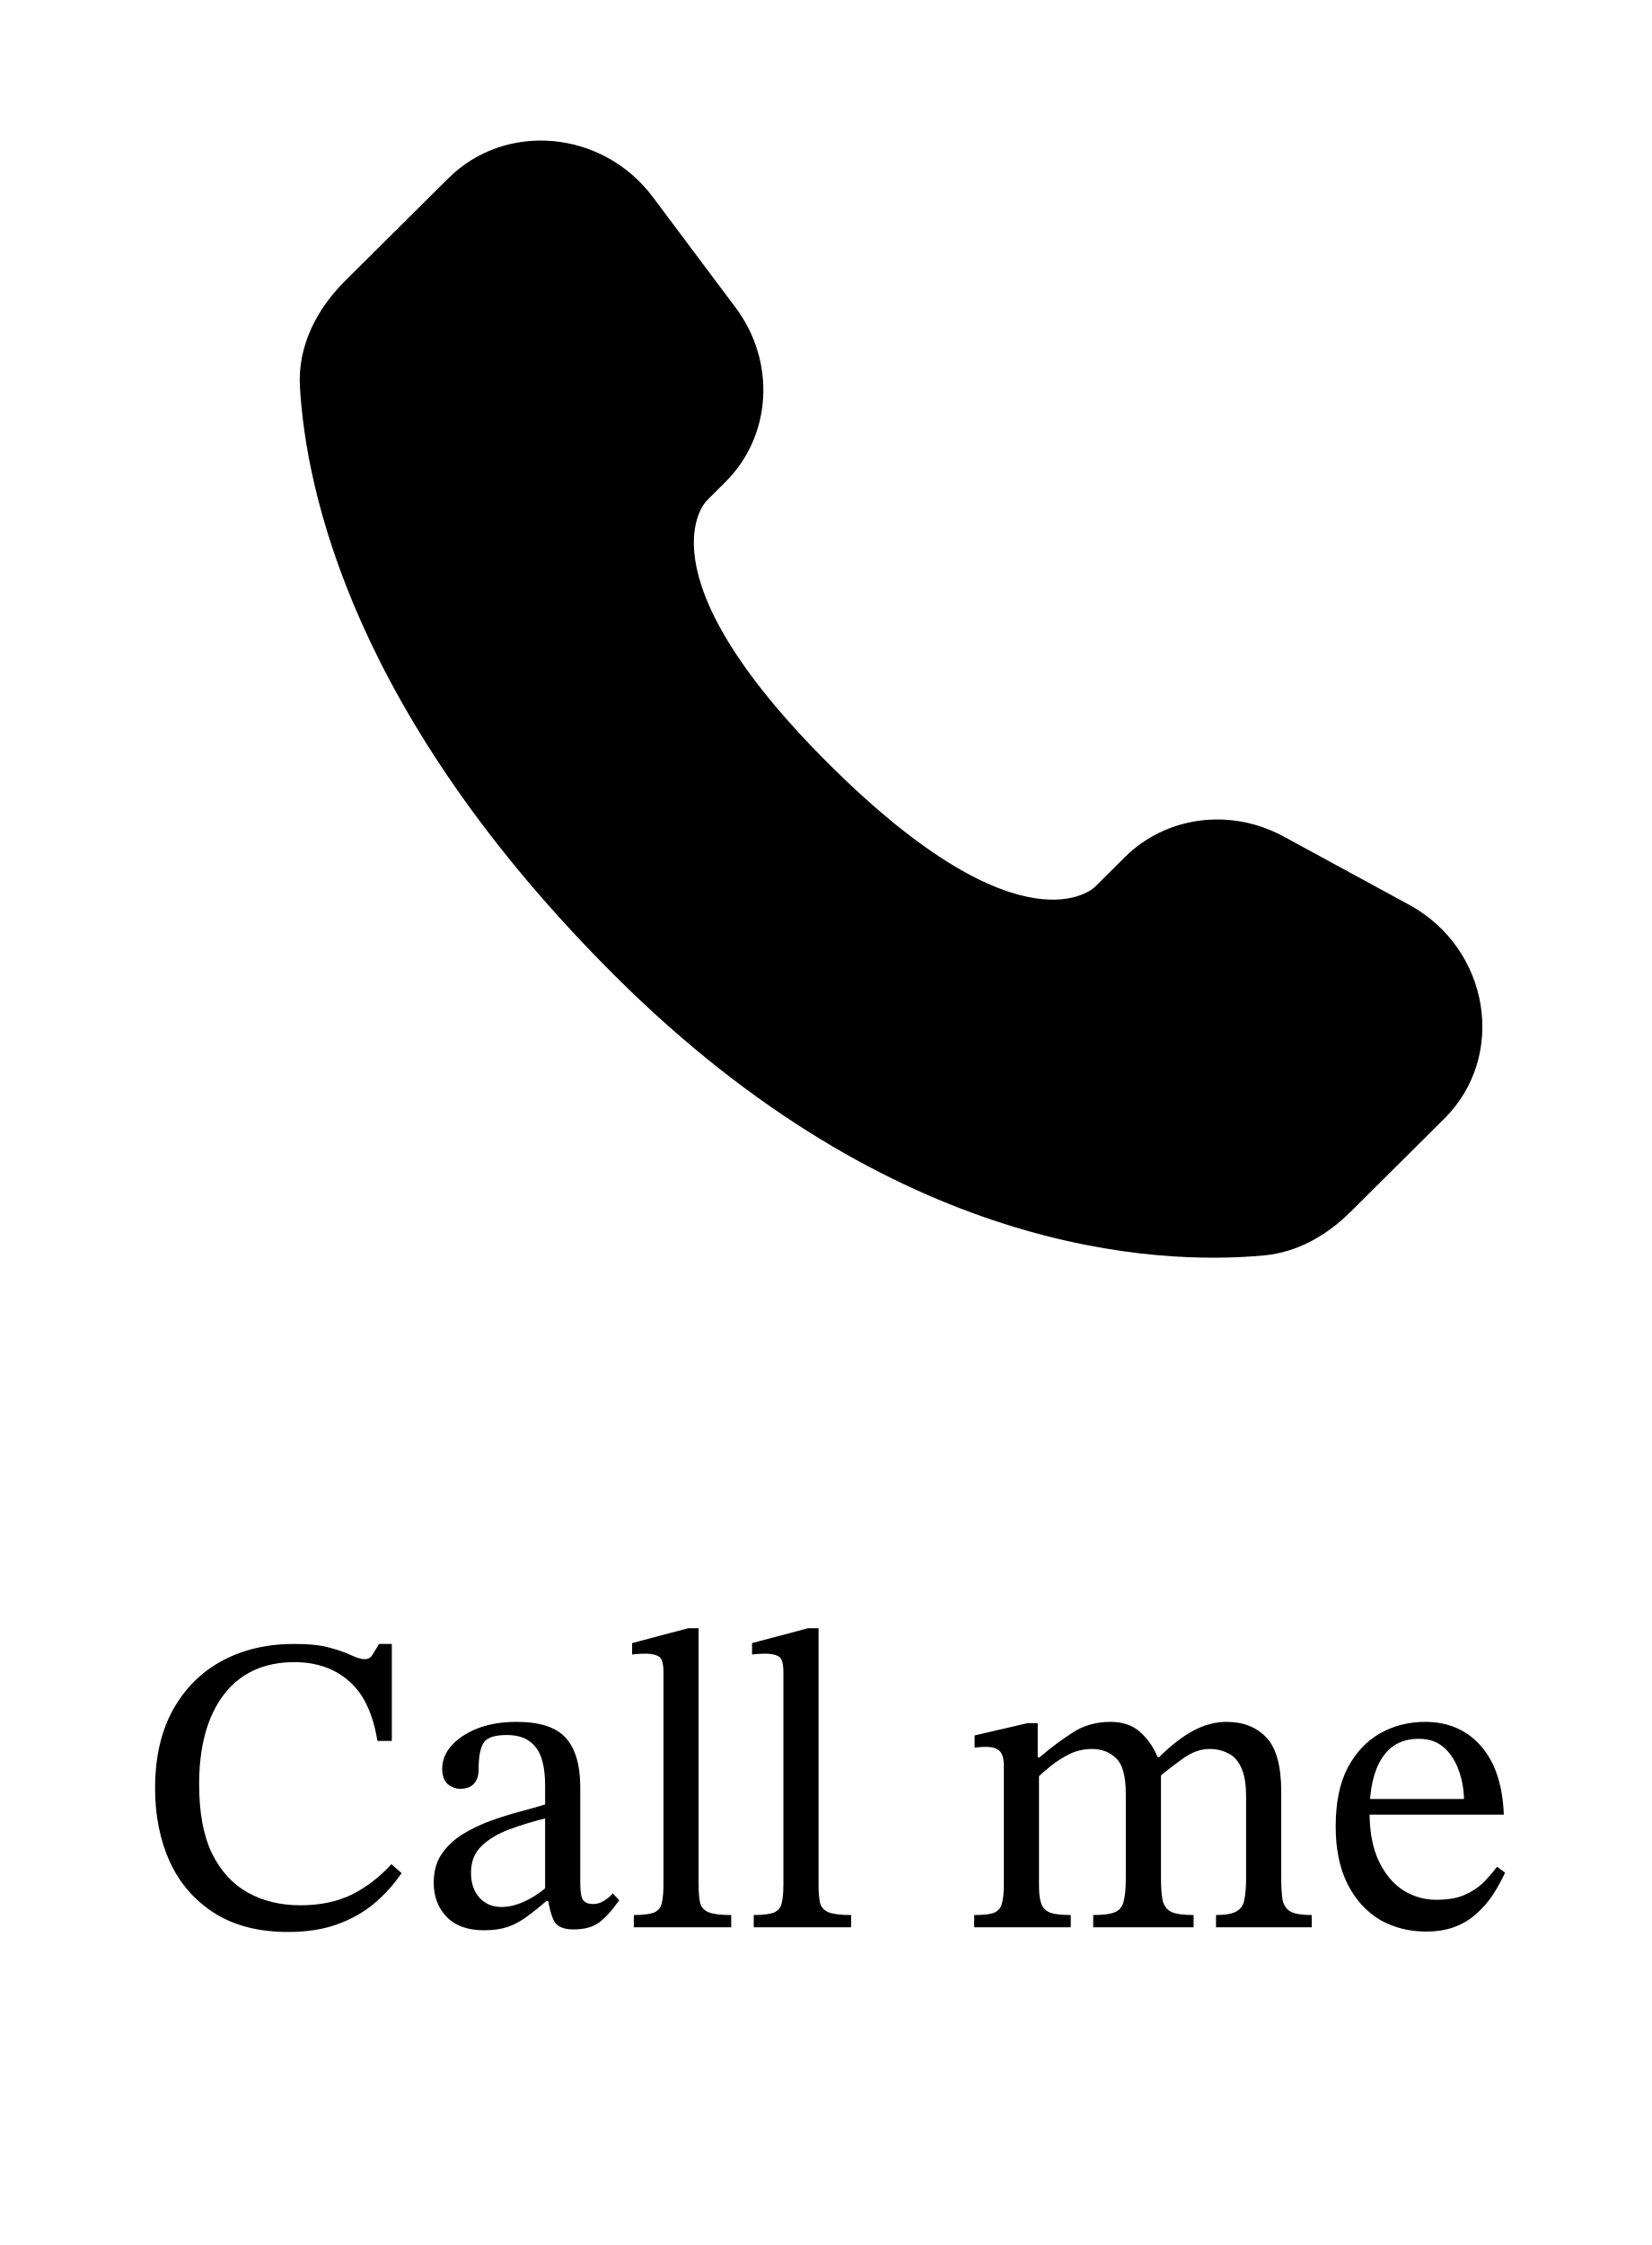
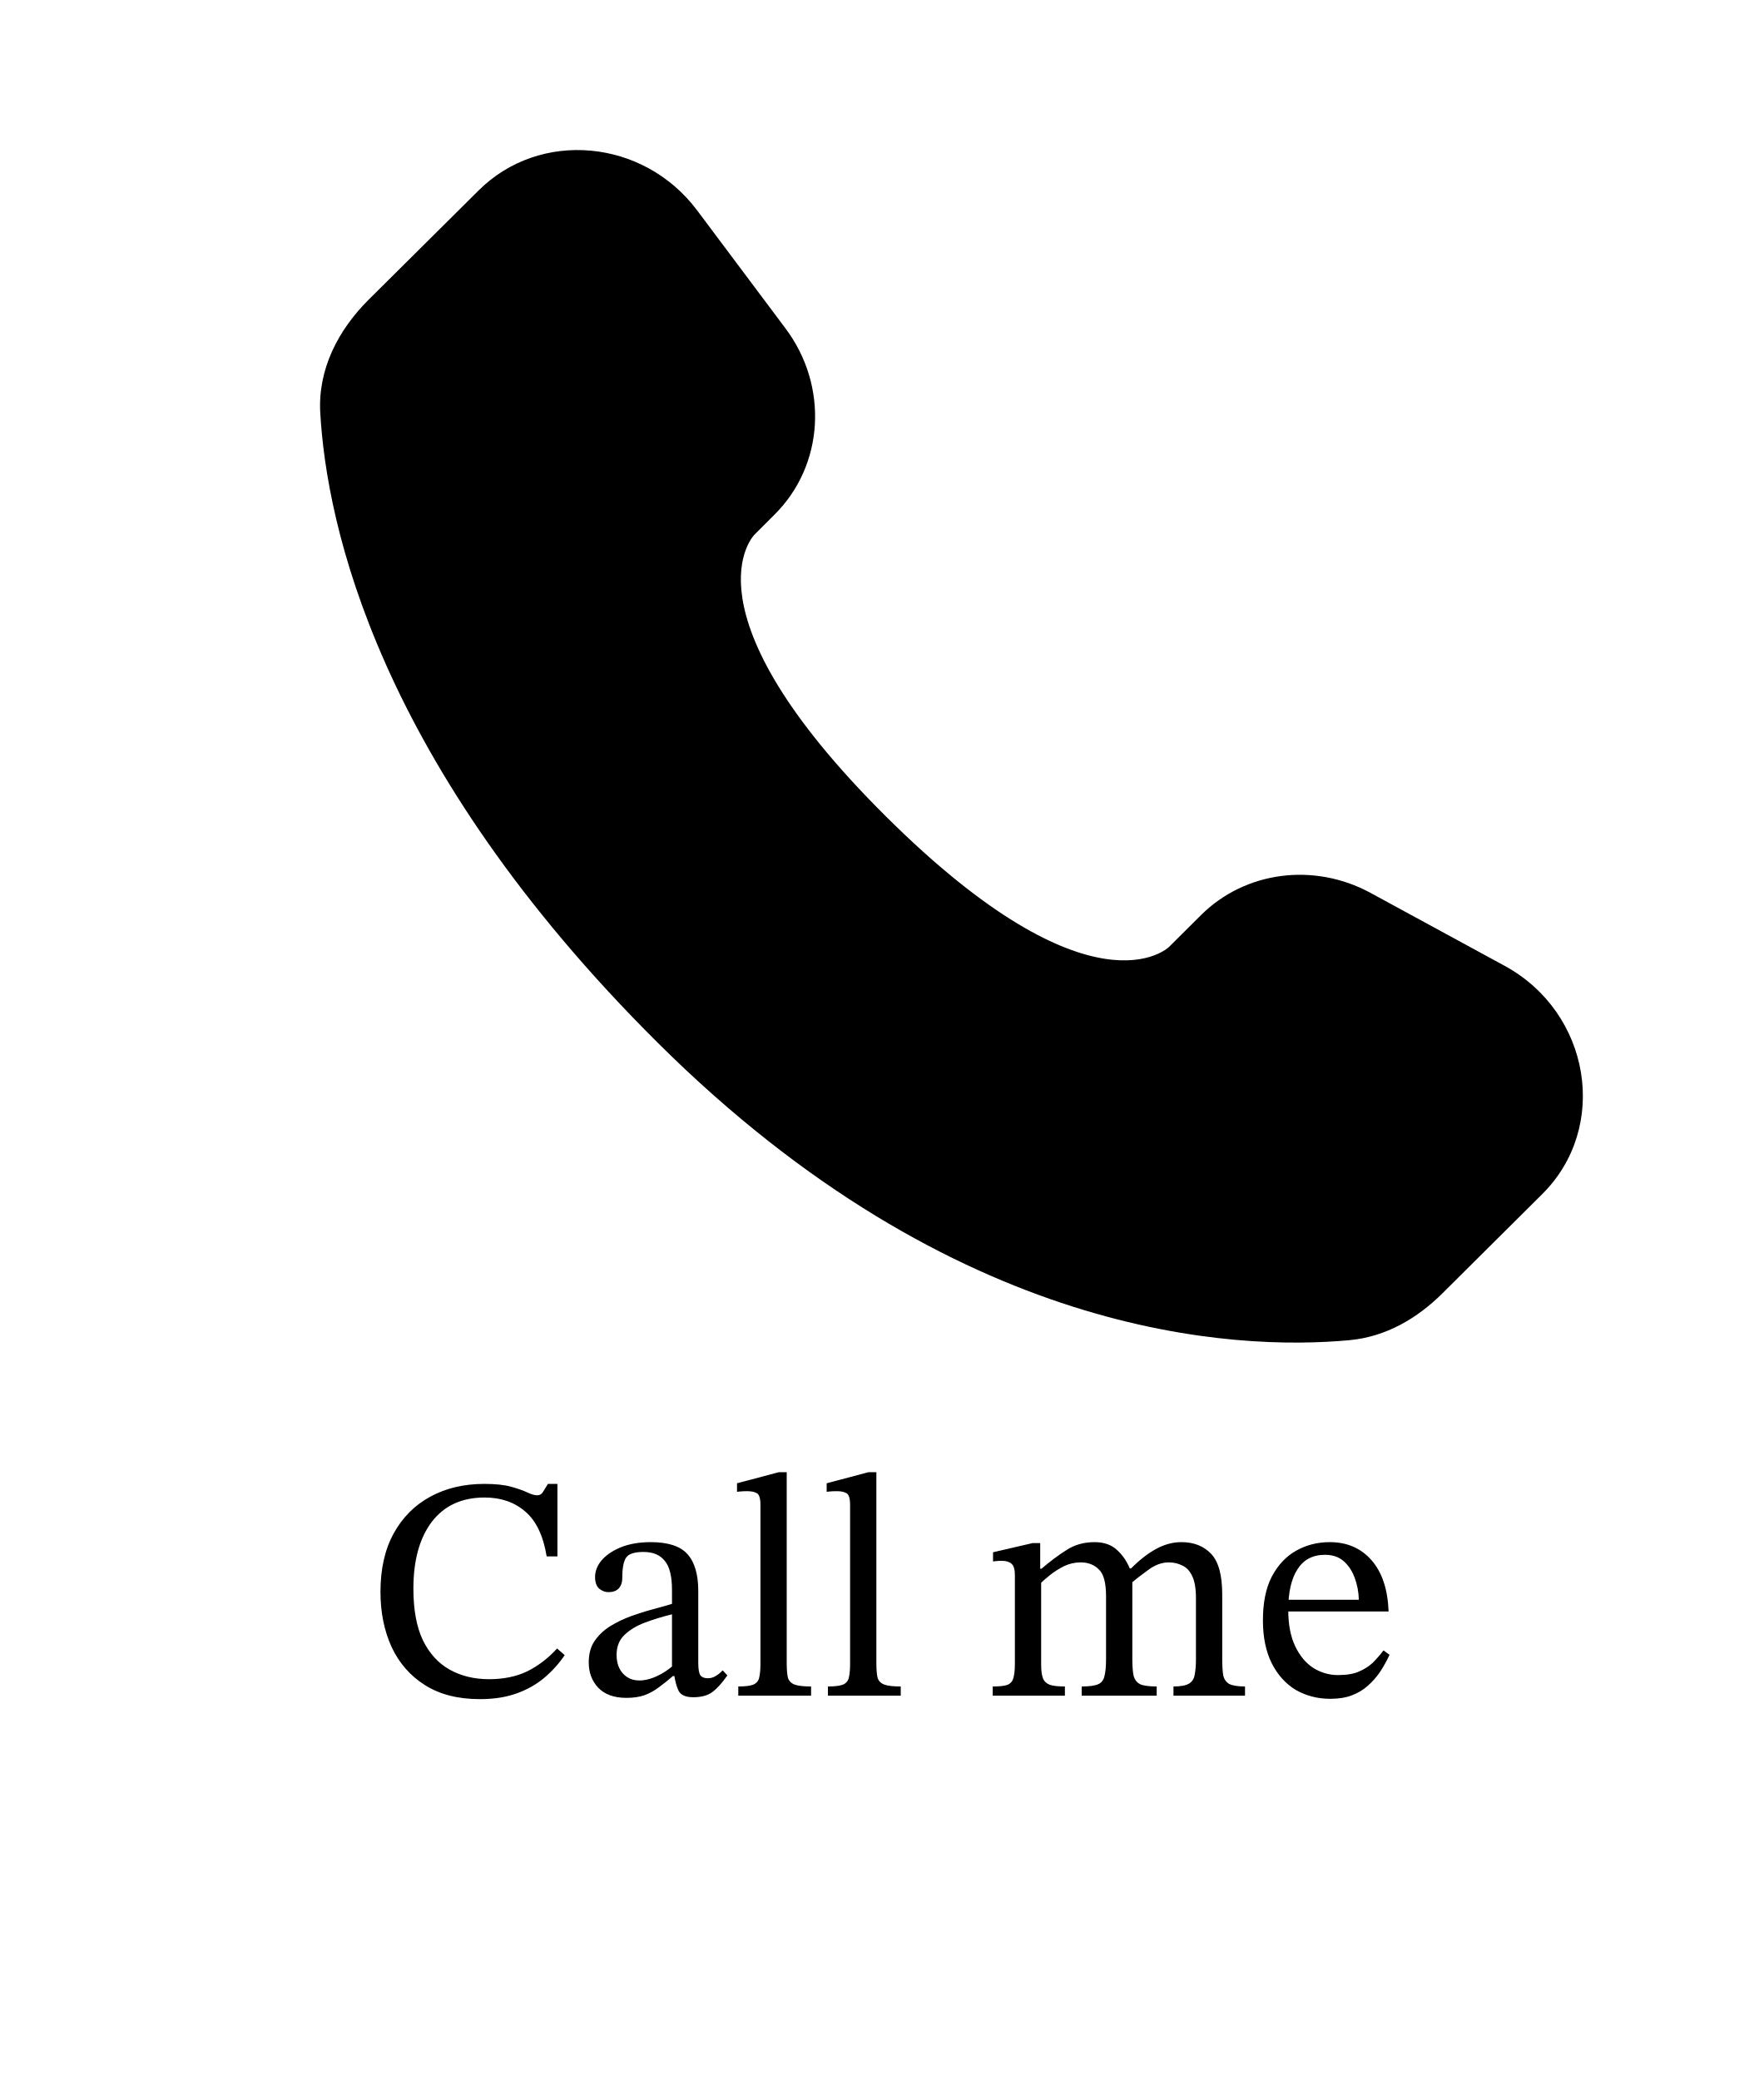
- <svg xmlns="http://www.w3.org/2000/svg" width="78" height="106" viewBox="0 0 78 106" fill="none">
-   <path d="M13.604 91.22C12.231 91.22 11.078 90.927 10.144 90.34C9.211 89.753 8.504 88.947 8.024 87.92C7.558 86.893 7.324 85.733 7.324 84.44C7.324 82.987 7.604 81.753 8.164 80.74C8.724 79.727 9.498 78.953 10.484 78.42C11.471 77.887 12.604 77.62 13.884 77.62C14.591 77.62 15.158 77.68 15.584 77.8C16.011 77.92 16.351 78.04 16.604 78.16C16.858 78.28 17.064 78.34 17.224 78.34C17.384 78.34 17.504 78.273 17.584 78.14C17.678 77.993 17.784 77.82 17.904 77.62H18.504V82.2H17.824C17.611 80.893 17.158 79.947 16.464 79.36C15.784 78.773 14.931 78.48 13.904 78.48C12.464 78.48 11.351 78.993 10.564 80.02C9.791 81.047 9.404 82.453 9.404 84.24C9.404 85.573 9.604 86.66 10.004 87.5C10.418 88.34 10.984 88.96 11.704 89.36C12.424 89.76 13.251 89.96 14.184 89.96C15.104 89.96 15.911 89.793 16.604 89.46C17.298 89.113 17.924 88.633 18.484 88.02L18.964 88.44C18.604 88.973 18.171 89.453 17.664 89.88C17.171 90.293 16.591 90.62 15.924 90.86C15.258 91.1 14.484 91.22 13.604 91.22ZM22.863 91.14C22.089 91.14 21.496 90.927 21.083 90.5C20.683 90.073 20.483 89.54 20.483 88.9C20.483 88.367 20.603 87.92 20.843 87.56C21.096 87.187 21.423 86.873 21.823 86.62C22.236 86.367 22.676 86.153 23.143 85.98C23.623 85.807 24.089 85.66 24.543 85.54C24.996 85.42 25.396 85.307 25.743 85.2V84.32C25.743 83.453 25.589 82.84 25.283 82.48C24.989 82.107 24.543 81.92 23.943 81.92C23.369 81.92 23.003 82.04 22.843 82.28C22.683 82.52 22.603 82.94 22.603 83.54C22.603 83.847 22.523 84.08 22.363 84.24C22.216 84.387 22.003 84.46 21.723 84.46C21.523 84.46 21.329 84.387 21.143 84.24C20.969 84.08 20.883 83.833 20.883 83.5C20.883 83.127 21.023 82.773 21.303 82.44C21.596 82.107 22.003 81.833 22.523 81.62C23.056 81.407 23.683 81.3 24.403 81.3C25.496 81.3 26.269 81.553 26.723 82.06C27.176 82.567 27.403 83.34 27.403 84.38V88.92C27.403 89.333 27.449 89.6 27.543 89.72C27.636 89.84 27.789 89.9 28.003 89.9C28.189 89.9 28.356 89.853 28.503 89.76C28.663 89.667 28.809 89.547 28.943 89.4L29.243 89.72C28.909 90.2 28.589 90.553 28.283 90.78C27.989 90.993 27.589 91.1 27.083 91.1C26.616 91.1 26.309 90.967 26.163 90.7C26.029 90.433 25.929 90.053 25.863 89.56L25.743 89.32V85.86C25.143 86.007 24.576 86.18 24.043 86.38C23.509 86.58 23.076 86.84 22.743 87.16C22.409 87.48 22.243 87.9 22.243 88.42C22.243 88.913 22.376 89.307 22.643 89.6C22.909 89.893 23.256 90.04 23.683 90.04C24.029 90.04 24.389 89.953 24.763 89.78C25.149 89.607 25.523 89.36 25.883 89.04L26.043 89.76H25.803C25.496 90.027 25.196 90.267 24.903 90.48C24.623 90.693 24.316 90.86 23.983 90.98C23.663 91.087 23.289 91.14 22.863 91.14ZM34.532 91H29.932V90.42C30.372 90.42 30.692 90.38 30.892 90.3C31.092 90.207 31.212 90.06 31.252 89.86C31.305 89.647 31.332 89.353 31.332 88.98V78.94C31.332 78.527 31.252 78.28 31.092 78.2C30.945 78.12 30.745 78.08 30.492 78.08C30.319 78.08 30.165 78.087 30.032 78.1C29.912 78.113 29.852 78.12 29.852 78.12V77.58L32.492 76.88H32.992V88.98C32.992 89.367 33.019 89.667 33.072 89.88C33.139 90.08 33.279 90.22 33.492 90.3C33.705 90.38 34.052 90.42 34.532 90.42V91ZM40.196 91H35.596V90.42C36.036 90.42 36.356 90.38 36.556 90.3C36.756 90.207 36.876 90.06 36.916 89.86C36.969 89.647 36.996 89.353 36.996 88.98V78.94C36.996 78.527 36.916 78.28 36.756 78.2C36.609 78.12 36.409 78.08 36.156 78.08C35.983 78.08 35.829 78.087 35.696 78.1C35.576 78.113 35.516 78.12 35.516 78.12V77.58L38.156 76.88H38.656V88.98C38.656 89.367 38.683 89.667 38.736 89.88C38.803 90.08 38.943 90.22 39.156 90.3C39.369 90.38 39.716 90.42 40.196 90.42V91ZM56.367 91H51.627V90.42C52.107 90.42 52.454 90.373 52.667 90.28C52.88 90.187 53.014 90.013 53.067 89.76C53.134 89.507 53.167 89.147 53.167 88.68V84.72C53.167 83.867 53.014 83.3 52.707 83.02C52.414 82.727 52.034 82.58 51.567 82.58C51.194 82.58 50.84 82.66 50.507 82.82C50.187 82.98 49.894 83.167 49.627 83.38C49.361 83.593 49.134 83.793 48.947 83.98L48.787 82.98H49.087C49.634 82.513 50.16 82.12 50.667 81.8C51.174 81.467 51.767 81.3 52.447 81.3C53.047 81.3 53.527 81.473 53.887 81.82C54.261 82.167 54.541 82.6 54.727 83.12C54.754 83.16 54.774 83.207 54.787 83.26C54.8 83.3 54.814 83.347 54.827 83.4V88.68C54.827 89.133 54.854 89.487 54.907 89.74C54.974 89.993 55.114 90.173 55.327 90.28C55.541 90.373 55.887 90.42 56.367 90.42V91ZM50.567 91H46.007V90.42C46.434 90.42 46.74 90.387 46.927 90.32C47.127 90.24 47.254 90.1 47.307 89.9C47.374 89.687 47.407 89.38 47.407 88.98V83.38C47.407 83.02 47.334 82.78 47.187 82.66C47.054 82.54 46.847 82.48 46.567 82.48C46.42 82.48 46.294 82.487 46.187 82.5C46.081 82.513 46.027 82.52 46.027 82.52V81.94L48.527 81.36H49.007V83.2L49.067 83.64V89.06C49.067 89.433 49.107 89.72 49.187 89.92C49.267 90.107 49.414 90.24 49.627 90.32C49.84 90.387 50.154 90.42 50.567 90.42V91ZM61.947 91H57.427V90.42C57.88 90.42 58.207 90.36 58.407 90.24C58.607 90.12 58.727 89.933 58.767 89.68C58.821 89.413 58.847 89.08 58.847 88.68V84.84C58.847 84.227 58.767 83.76 58.607 83.44C58.461 83.12 58.254 82.9 57.987 82.78C57.734 82.647 57.447 82.58 57.127 82.58C56.687 82.58 56.254 82.74 55.827 83.06C55.401 83.367 55.014 83.667 54.667 83.96L54.447 82.96H54.747C55.294 82.413 55.827 82 56.347 81.72C56.867 81.44 57.394 81.3 57.927 81.3C58.714 81.3 59.34 81.547 59.807 82.04C60.274 82.533 60.507 83.387 60.507 84.6V88.68C60.507 89.093 60.527 89.433 60.567 89.7C60.62 89.953 60.747 90.14 60.947 90.26C61.16 90.367 61.494 90.42 61.947 90.42V91ZM67.338 91.2C66.538 91.2 65.812 91.013 65.158 90.64C64.518 90.253 64.012 89.693 63.638 88.96C63.265 88.213 63.078 87.307 63.078 86.24C63.078 85.12 63.265 84.2 63.638 83.48C64.025 82.747 64.538 82.2 65.178 81.84C65.818 81.48 66.525 81.3 67.298 81.3C68.392 81.3 69.272 81.68 69.938 82.44C70.605 83.2 70.965 84.28 71.018 85.68H64.518L64.498 84.94H69.138C69.125 84.447 69.038 83.987 68.878 83.56C68.718 83.12 68.485 82.767 68.178 82.5C67.872 82.233 67.478 82.1 66.998 82.1C66.225 82.1 65.645 82.407 65.258 83.02C64.872 83.62 64.678 84.473 64.678 85.58C64.678 86.5 64.825 87.267 65.118 87.88C65.412 88.493 65.798 88.953 66.278 89.26C66.758 89.553 67.272 89.7 67.818 89.7C68.365 89.7 68.805 89.627 69.138 89.48C69.485 89.333 69.778 89.147 70.018 88.92C70.258 88.68 70.485 88.42 70.698 88.14L71.078 88.42C70.905 88.793 70.705 89.153 70.478 89.5C70.252 89.833 69.992 90.127 69.698 90.38C69.418 90.633 69.085 90.833 68.698 90.98C68.312 91.127 67.858 91.2 67.338 91.2Z" fill="black" />
+ <svg xmlns="http://www.w3.org/2000/svg" width="78" height="92" viewBox="0 0 78 92" fill="none">
  <path d="M53.116 40.476L51.704 41.881C51.704 41.881 48.344 45.22 39.175 36.104C30.006 26.988 33.367 23.649 33.367 23.649L34.254 22.762C36.448 20.584 36.656 17.084 34.741 14.527L30.832 9.305C28.461 6.14 23.885 5.721 21.17 8.421L16.298 13.261C14.955 14.601 14.055 16.333 14.164 18.257C14.443 23.181 16.671 33.771 29.094 46.126C42.272 59.226 54.636 59.747 59.691 59.276C61.292 59.127 62.682 58.314 63.802 57.197L68.208 52.816C71.187 49.858 70.349 44.785 66.539 42.716L60.612 39.492C58.111 38.136 55.071 38.533 53.116 40.476Z" fill="black" />
+   <path d="M21.223 75.154C20.262 75.154 19.454 74.949 18.801 74.538C18.148 74.127 17.653 73.563 17.317 72.844C16.99 72.125 16.827 71.313 16.827 70.408C16.827 69.391 17.023 68.527 17.415 67.818C17.807 67.109 18.348 66.567 19.039 66.194C19.73 65.821 20.523 65.634 21.419 65.634C21.914 65.634 22.31 65.676 22.609 65.76C22.908 65.844 23.146 65.928 23.323 66.012C23.5 66.096 23.645 66.138 23.757 66.138C23.869 66.138 23.953 66.091 24.009 65.998C24.074 65.895 24.149 65.774 24.233 65.634H24.653V68.84H24.177C24.028 67.925 23.71 67.263 23.225 66.852C22.749 66.441 22.152 66.236 21.433 66.236C20.425 66.236 19.646 66.595 19.095 67.314C18.554 68.033 18.283 69.017 18.283 70.268C18.283 71.201 18.423 71.962 18.703 72.55C18.992 73.138 19.389 73.572 19.893 73.852C20.397 74.132 20.976 74.272 21.629 74.272C22.273 74.272 22.838 74.155 23.323 73.922C23.808 73.679 24.247 73.343 24.639 72.914L24.975 73.208C24.723 73.581 24.42 73.917 24.065 74.216C23.72 74.505 23.314 74.734 22.847 74.902C22.38 75.07 21.839 75.154 21.223 75.154ZM27.704 75.098C27.163 75.098 26.747 74.949 26.458 74.65C26.178 74.351 26.038 73.978 26.038 73.53C26.038 73.157 26.122 72.844 26.29 72.592C26.467 72.331 26.696 72.111 26.976 71.934C27.265 71.757 27.573 71.607 27.9 71.486C28.236 71.365 28.562 71.262 28.88 71.178C29.197 71.094 29.477 71.015 29.72 70.94V70.324C29.72 69.717 29.613 69.288 29.398 69.036C29.192 68.775 28.88 68.644 28.46 68.644C28.058 68.644 27.802 68.728 27.69 68.896C27.578 69.064 27.522 69.358 27.522 69.778C27.522 69.993 27.466 70.156 27.354 70.268C27.251 70.371 27.102 70.422 26.906 70.422C26.766 70.422 26.631 70.371 26.5 70.268C26.378 70.156 26.318 69.983 26.318 69.75C26.318 69.489 26.416 69.241 26.612 69.008C26.817 68.775 27.102 68.583 27.466 68.434C27.839 68.285 28.278 68.21 28.782 68.21C29.547 68.21 30.088 68.387 30.406 68.742C30.723 69.097 30.882 69.638 30.882 70.366V73.544C30.882 73.833 30.915 74.02 30.98 74.104C31.045 74.188 31.152 74.23 31.302 74.23C31.433 74.23 31.549 74.197 31.652 74.132C31.764 74.067 31.866 73.983 31.96 73.88L32.17 74.104C31.936 74.44 31.712 74.687 31.498 74.846C31.293 74.995 31.012 75.07 30.658 75.07C30.331 75.07 30.116 74.977 30.014 74.79C29.921 74.603 29.851 74.337 29.804 73.992L29.72 73.824V71.402C29.3 71.505 28.903 71.626 28.53 71.766C28.157 71.906 27.853 72.088 27.62 72.312C27.387 72.536 27.27 72.83 27.27 73.194C27.27 73.539 27.363 73.815 27.55 74.02C27.736 74.225 27.979 74.328 28.278 74.328C28.52 74.328 28.773 74.267 29.034 74.146C29.305 74.025 29.566 73.852 29.818 73.628L29.93 74.132H29.762C29.547 74.319 29.337 74.487 29.132 74.636C28.936 74.785 28.721 74.902 28.488 74.986C28.264 75.061 28.003 75.098 27.704 75.098ZM35.872 75H32.652V74.594C32.96 74.594 33.184 74.566 33.324 74.51C33.464 74.445 33.548 74.342 33.576 74.202C33.614 74.053 33.632 73.847 33.632 73.586V66.558C33.632 66.269 33.576 66.096 33.464 66.04C33.362 65.984 33.222 65.956 33.044 65.956C32.923 65.956 32.816 65.961 32.722 65.97C32.638 65.979 32.596 65.984 32.596 65.984V65.606L34.444 65.116H34.794V73.586C34.794 73.857 34.813 74.067 34.85 74.216C34.897 74.356 34.995 74.454 35.144 74.51C35.294 74.566 35.536 74.594 35.872 74.594V75ZM39.837 75H36.617V74.594C36.925 74.594 37.149 74.566 37.289 74.51C37.429 74.445 37.513 74.342 37.541 74.202C37.579 74.053 37.597 73.847 37.597 73.586V66.558C37.597 66.269 37.541 66.096 37.429 66.04C37.327 65.984 37.187 65.956 37.009 65.956C36.888 65.956 36.781 65.961 36.687 65.97C36.603 65.979 36.561 65.984 36.561 65.984V65.606L38.409 65.116H38.759V73.586C38.759 73.857 38.778 74.067 38.815 74.216C38.862 74.356 38.96 74.454 39.109 74.51C39.259 74.566 39.501 74.594 39.837 74.594V75ZM51.157 75H47.839V74.594C48.175 74.594 48.418 74.561 48.567 74.496C48.716 74.431 48.81 74.309 48.847 74.132C48.894 73.955 48.917 73.703 48.917 73.376V70.604C48.917 70.007 48.81 69.61 48.595 69.414C48.39 69.209 48.124 69.106 47.797 69.106C47.536 69.106 47.288 69.162 47.055 69.274C46.831 69.386 46.626 69.517 46.439 69.666C46.252 69.815 46.094 69.955 45.963 70.086L45.851 69.386H46.061C46.444 69.059 46.812 68.784 47.167 68.56C47.522 68.327 47.937 68.21 48.413 68.21C48.833 68.21 49.169 68.331 49.421 68.574C49.682 68.817 49.878 69.12 50.009 69.484C50.028 69.512 50.042 69.545 50.051 69.582C50.06 69.61 50.07 69.643 50.079 69.68V73.376C50.079 73.693 50.098 73.941 50.135 74.118C50.182 74.295 50.28 74.421 50.429 74.496C50.578 74.561 50.821 74.594 51.157 74.594V75ZM47.097 75H43.905V74.594C44.204 74.594 44.418 74.571 44.549 74.524C44.689 74.468 44.778 74.37 44.815 74.23C44.862 74.081 44.885 73.866 44.885 73.586V69.666C44.885 69.414 44.834 69.246 44.731 69.162C44.638 69.078 44.493 69.036 44.297 69.036C44.194 69.036 44.106 69.041 44.031 69.05C43.956 69.059 43.919 69.064 43.919 69.064V68.658L45.669 68.252H46.005V69.54L46.047 69.848V73.642C46.047 73.903 46.075 74.104 46.131 74.244C46.187 74.375 46.29 74.468 46.439 74.524C46.588 74.571 46.808 74.594 47.097 74.594V75ZM55.063 75H51.899V74.594C52.216 74.594 52.445 74.552 52.585 74.468C52.725 74.384 52.809 74.253 52.837 74.076C52.874 73.889 52.893 73.656 52.893 73.376V70.688C52.893 70.259 52.837 69.932 52.725 69.708C52.622 69.484 52.478 69.33 52.291 69.246C52.114 69.153 51.913 69.106 51.689 69.106C51.381 69.106 51.078 69.218 50.779 69.442C50.48 69.657 50.21 69.867 49.967 70.072L49.813 69.372H50.023C50.406 68.989 50.779 68.7 51.143 68.504C51.507 68.308 51.876 68.21 52.249 68.21C52.8 68.21 53.238 68.383 53.565 68.728C53.892 69.073 54.055 69.671 54.055 70.52V73.376C54.055 73.665 54.069 73.903 54.097 74.09C54.134 74.267 54.223 74.398 54.363 74.482C54.512 74.557 54.746 74.594 55.063 74.594V75ZM58.837 75.14C58.277 75.14 57.768 75.009 57.311 74.748C56.863 74.477 56.508 74.085 56.247 73.572C55.986 73.049 55.855 72.415 55.855 71.668C55.855 70.884 55.986 70.24 56.247 69.736C56.518 69.223 56.877 68.84 57.325 68.588C57.773 68.336 58.268 68.21 58.809 68.21C59.574 68.21 60.19 68.476 60.657 69.008C61.124 69.54 61.376 70.296 61.413 71.276H56.863L56.849 70.758H60.097C60.088 70.413 60.027 70.091 59.915 69.792C59.803 69.484 59.64 69.237 59.425 69.05C59.21 68.863 58.935 68.77 58.599 68.77C58.058 68.77 57.652 68.985 57.381 69.414C57.11 69.834 56.975 70.431 56.975 71.206C56.975 71.85 57.078 72.387 57.283 72.816C57.488 73.245 57.759 73.567 58.095 73.782C58.431 73.987 58.79 74.09 59.173 74.09C59.556 74.09 59.864 74.039 60.097 73.936C60.34 73.833 60.545 73.703 60.713 73.544C60.881 73.376 61.04 73.194 61.189 72.998L61.455 73.194C61.334 73.455 61.194 73.707 61.035 73.95C60.876 74.183 60.694 74.389 60.489 74.566C60.293 74.743 60.06 74.883 59.789 74.986C59.518 75.089 59.201 75.14 58.837 75.14Z" fill="black" />
</svg>
